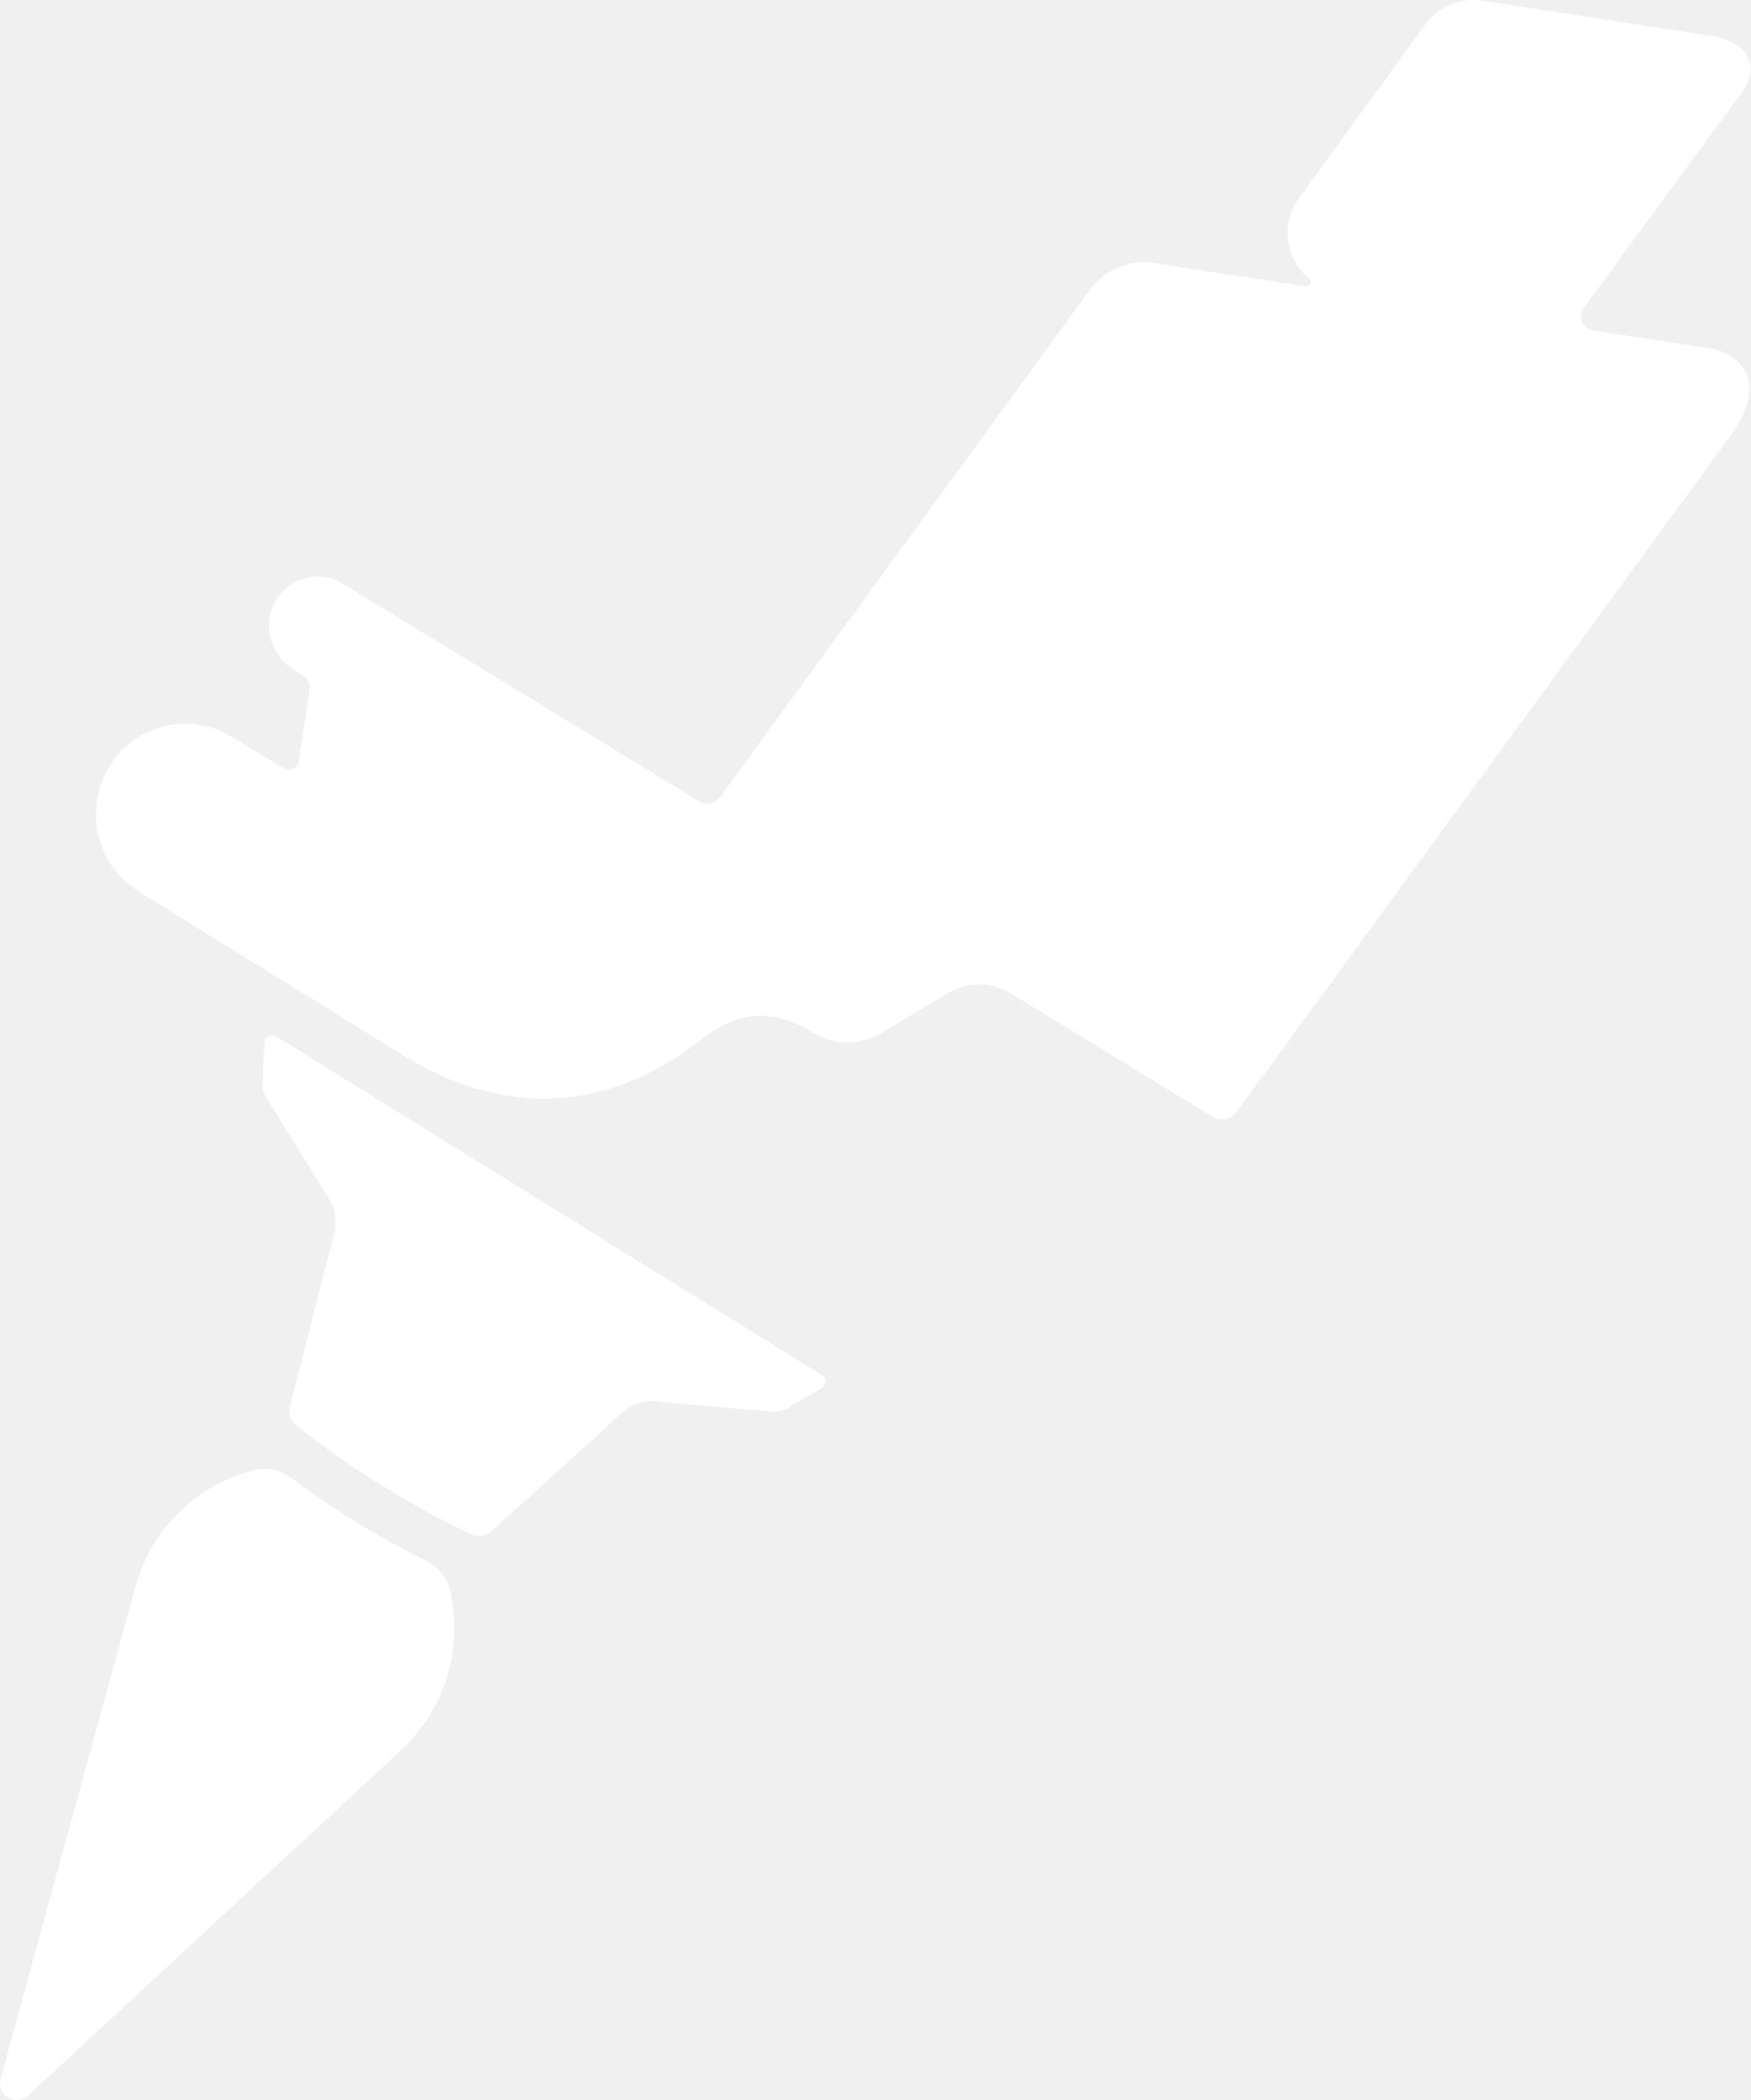
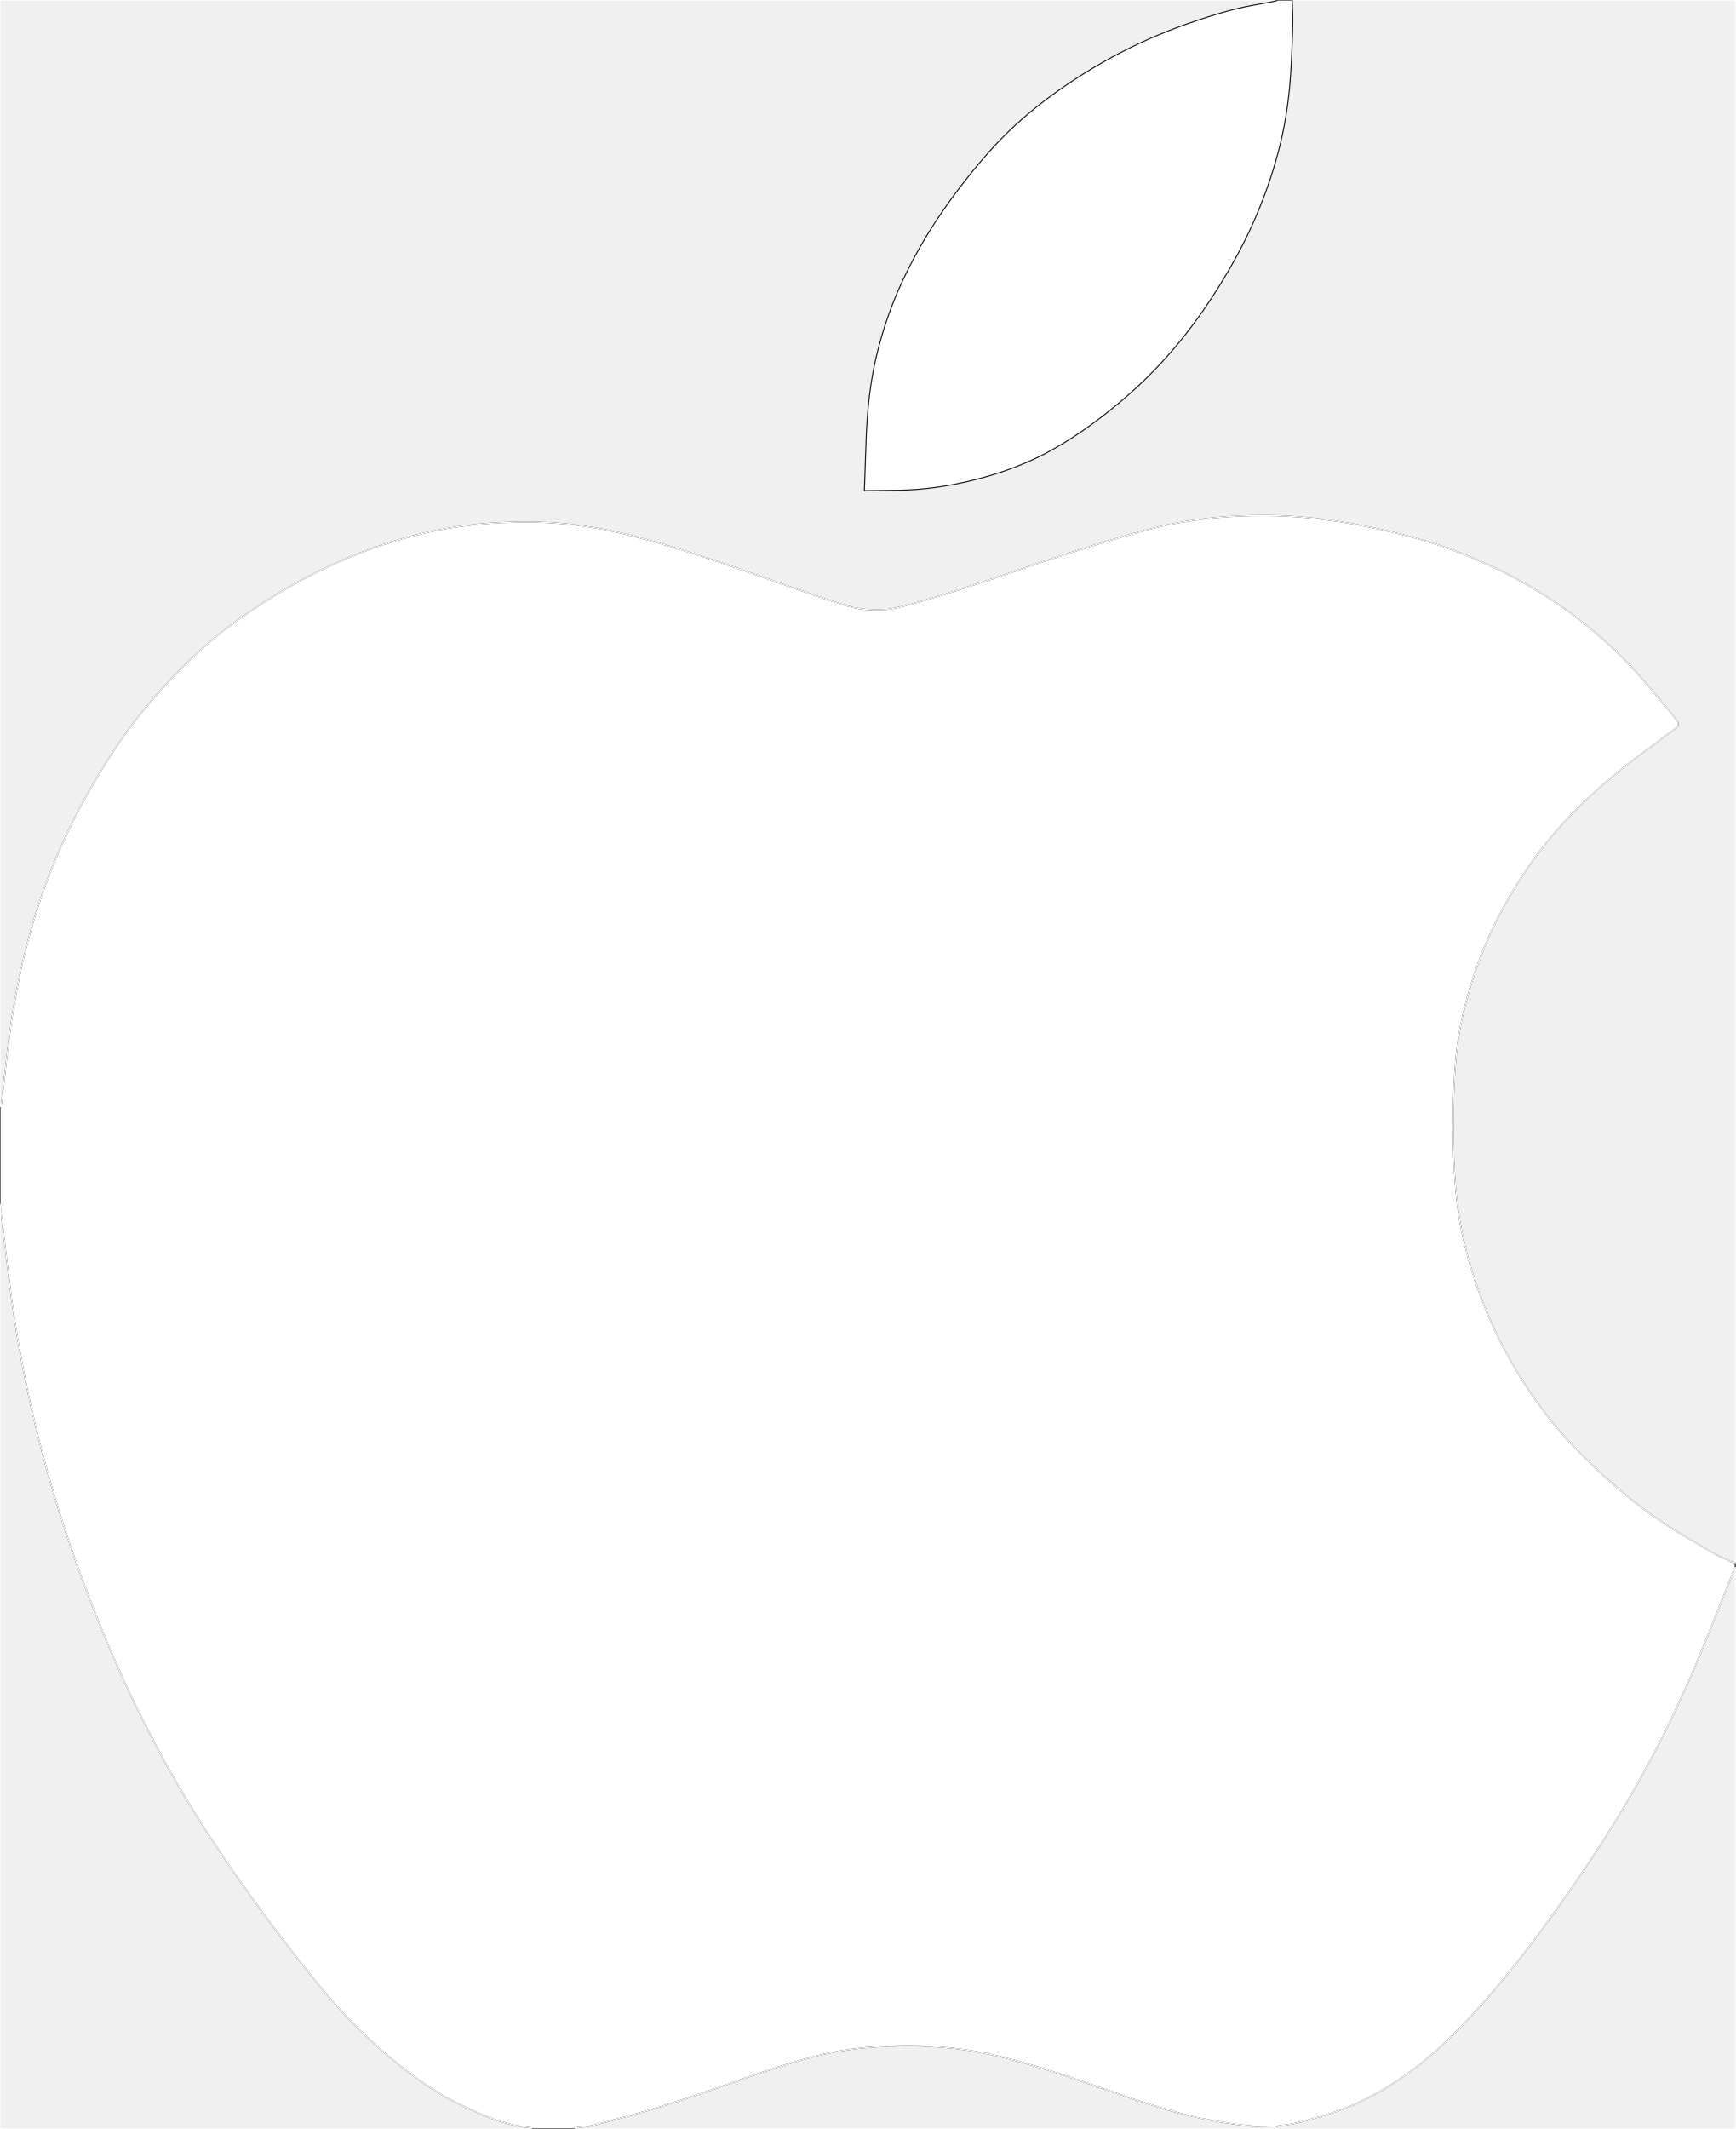
- <svg xmlns="http://www.w3.org/2000/svg" width="30px" height="36px" viewBox="0 0 30 36" version="1.1">
-   <defs />
-   <g id="Home" stroke="none" stroke-width="1" fill="none" fill-rule="evenodd">
-     <g transform="translate(-213, -22)" fill="#FFFFFF" id="Group-6">
-       <g transform="translate(213, 22)">
-         <g id="Group">
-           <path d="M14.08,23.569 C13.185,23.012 9.406,20.669 9.406,20.669 C9.406,20.669 5.629,18.322 4.733,17.767 C4.647,17.714 4.538,17.774 4.533,17.876 C4.523,18.088 4.508,18.4 4.5,18.573 C4.497,18.658 4.518,18.74 4.562,18.812 C4.76,19.131 5.342,20.073 5.635,20.547 C5.746,20.727 5.778,20.944 5.726,21.148 L4.968,24.112 C4.938,24.231 4.979,24.356 5.074,24.433 C5.465,24.748 5.948,25.095 6.53,25.456 C7.112,25.817 7.636,26.096 8.09,26.305 C8.2,26.356 8.329,26.336 8.419,26.254 L10.667,24.215 C10.822,24.075 11.027,24.005 11.235,24.023 C11.784,24.071 12.873,24.168 13.243,24.2 C13.326,24.208 13.409,24.189 13.481,24.147 C13.629,24.061 13.895,23.905 14.076,23.8 C14.163,23.749 14.166,23.622 14.08,23.569" id="Fill-22" />
-           <path d="M7.726,27.318 C7.687,27.081 7.537,26.876 7.323,26.769 C6.724,26.468 6.247,26.18 6.116,26.1 C5.986,26.02 5.514,25.724 4.974,25.324 C4.782,25.182 4.532,25.141 4.305,25.214 L4.175,25.256 C3.27,25.55 2.573,26.281 2.321,27.203 C1.701,29.463 0.535,33.718 0.011,35.632 C-0.066,35.913 0.27,36.119 0.483,35.922 C1.934,34.579 5.162,31.591 6.875,30.003 C7.575,29.356 7.902,28.398 7.748,27.454 L7.726,27.318 Z" id="Fill-24" />
-           <path d="M29.851,1.585 C30.125,1.218 29.961,0.939 29.838,0.825 C29.838,0.825 29.838,0.825 29.838,0.825 C29.708,0.722 29.551,0.649 29.37,0.621 L25.394,0.011 C25.025,-0.045 24.656,0.11 24.434,0.414 L22.265,3.39 C21.931,3.847 22.045,4.451 22.434,4.775 C22.462,4.799 22.47,4.841 22.45,4.873 C22.434,4.9 22.403,4.913 22.374,4.909 L21.279,4.741 L19.772,4.51 C19.353,4.446 18.933,4.621 18.681,4.967 L12.339,13.667 C12.256,13.78 12.102,13.811 11.983,13.738 L5.878,10.008 C5.474,9.761 4.948,9.898 4.713,10.315 C4.484,10.722 4.646,11.242 5.042,11.484 L5.2,11.581 C5.278,11.628 5.32,11.719 5.306,11.81 L5.121,13.053 C5.103,13.173 4.971,13.235 4.869,13.173 C4.869,13.173 3.999,12.649 3.976,12.635 C3.254,12.188 2.31,12.418 1.868,13.148 C1.475,13.799 1.613,14.627 2.157,15.116 C2.174,15.131 2.332,15.254 2.373,15.28 C2.374,15.28 2.374,15.281 2.375,15.281 C2.376,15.281 2.376,15.282 2.376,15.282 L6.936,18.107 C9.402,19.613 11.276,18.378 11.861,17.935 C12.38,17.542 12.97,17.108 13.954,17.712 C14.307,17.929 14.752,17.921 15.107,17.708 L16.242,17.027 C16.577,16.827 16.995,16.828 17.328,17.032 L20.786,19.146 C20.922,19.229 21.098,19.193 21.193,19.064 L29.645,7.487 C30.335,6.556 29.824,6.104 29.404,5.993 C29.377,5.986 29.351,5.979 29.323,5.974 L27.296,5.664 C27.266,5.659 27.236,5.646 27.208,5.629 C27.096,5.56 27.061,5.411 27.13,5.297 C27.817,4.358 29.851,1.585 29.851,1.585" id="Fill-26" />
-         </g>
-       </g>
-     </g>
+ <svg xmlns="http://www.w3.org/2000/svg" width="803" height="985">
+   <g>
+     <path d="m776.2,333.8l0.3,0.2l0,1l0,1l-0.3,0.2l-0.2,0.3l-17.8,13.3c-11.8,8.8 -22.2,17.867 -31.2,27.2c-9,9.333 -17,19.5 -24,30.5c-7,11 -12.667,22 -17,33c-4.333,11 -7.667,22.167 -10,33.5c-2.333,11.333 -3.5,27 -3.5,47c0,20 1.333,36.333 4,49c2.667,12.667 6.5,25 11.5,37c5,12 11,23.333 18,34c7,10.667 14.333,20 22,28c7.667,8 15.6,15.4 23.8,22.2c8.133,6.867 17.533,13.467 28.2,19.8c10.667,6.333 16.5,9.667 17.5,10l1.5,0.5l1,0.5l1,0.5l1,0.3l1,0.2l0,1l0,1l-13.2,33c-8.867,22 -18.067,41.733 -27.6,59.2c-9.467,17.533 -20.533,35.467 -33.2,53.8c-12.667,18.333 -24.067,33.6 -34.2,45.8c-10.2,12.133 -19.533,22.133 -28,30c-8.533,7.8 -17.3,14.367 -26.3,19.7c-9,5.333 -18,9.333 -27,12c-9,2.667 -14.833,4.167 -17.5,4.5l-4,0.5l-1,0.3l-1,0.2l-8,-0.2c-5.333,-0.2 -13.333,-1.3 -24,-3.3c-10.667,-2 -26.833,-6.833 -48.5,-14.5c-21.667,-7.667 -38.667,-12.833 -51,-15.5c-12.333,-2.667 -25,-4 -38,-4c-13,0 -24.667,1 -35,3c-10.333,2 -25.333,6.5 -45,13.5c-19.667,7 -35.667,12.167 -48,15.5l-18.5,5l-4,0.5l-4,0.5l0,0.3l0,0.2l-10,0l-10,0l0,-0.2l0,-0.3l-3.5,-0.5l-3.5,-0.5l-2,-0.5c-1.333,-0.333 -3.667,-1 -7,-2c-3.333,-1 -9.167,-3.5 -17.5,-7.5c-8.333,-4 -17.333,-9.833 -27,-17.5c-9.667,-7.667 -18.667,-16 -27,-25c-8.333,-9 -19.433,-22.733 -33.3,-41.2c-13.8,-18.533 -25.6,-35.733 -35.4,-51.6c-9.867,-15.8 -19.4,-33.267 -28.6,-52.4c-9.133,-19.2 -17.533,-39.467 -25.2,-60.8c-7.667,-21.333 -14.167,-43 -19.5,-65c-5.333,-22 -9.433,-44.667 -12.3,-68l-4.2,-35l0,-22.5l0,-22.5l0.2,0l0.3,0l3,-26c2,-17.333 5,-33.667 9,-49c4,-15.333 8.833,-29.5 14.5,-42.5c5.667,-13 12.167,-25.5 19.5,-37.5c7.333,-12 14.767,-22.4 22.3,-31.2c7.467,-8.867 15.367,-17.133 23.7,-24.8c8.333,-7.667 18.833,-15.5 31.5,-23.5c12.667,-8 25.5,-14.667 38.5,-20c13,-5.333 26,-9.333 39,-12c13,-2.667 27.167,-4 42.5,-4c15.333,0 31,2 47,6c16,4 36.167,10.333 60.5,19c24.333,8.667 38.667,13.5 43,14.5c4.333,1 9.5,1.333 15.5,1c6,-0.333 26.167,-6.333 60.5,-18c34.333,-11.667 58.167,-18.833 71.5,-21.5c13.333,-2.667 27.5,-4 42.5,-4c15,0 30.833,1.667 47.5,5c16.667,3.333 31,7.333 43,12c12,4.667 23.267,10.1 33.8,16.3c10.467,6.133 20.2,13.033 29.2,20.7c9,7.667 17.167,15.833 24.5,24.5c7.333,8.667 11.433,13.6 12.3,14.8c0.8,1.133 1.267,1.8 1.4,2z" stroke-width="0.5px" stroke="#221E20" fill-rule="evenodd" fill="#ffffff" id="svg_1" />
+     <path d="m0,256l0,-256l295.5,0l295.5,0l0,0.2c0,0.2 -3.833,0.967 -11.5,2.3c-7.667,1.333 -17.667,4.167 -30,8.5c-12.333,4.333 -24,9.5 -35,15.5c-11,6 -21.333,12.667 -31,20c-9.667,7.333 -18.333,15.333 -26,24c-7.667,8.667 -14.833,17.833 -21.5,27.5c-6.667,9.667 -12.6,19.933 -17.8,30.8c-5.133,10.8 -9.2,22.2 -12.2,34.2c-3,12 -4.733,25.667 -5.2,41l-0.8,23l16.5,-0.2c11,-0.2 22.5,-1.8 34.5,-4.8c12,-3 22.933,-7.067 32.8,-12.2c9.8,-5.2 19.6,-11.733 29.4,-19.6c9.867,-7.8 18.867,-16.267 27,-25.4c8.2,-9.2 15.967,-19.633 23.3,-31.3c7.333,-11.667 13.333,-23 18,-34c4.667,-11 8.333,-22 11,-33c2.667,-11 4.333,-23 5,-36c0.667,-13 0.9,-21.333 0.7,-25l-0.2,-5.5l102.5,0l102.5,0l0,361.5l0,361.5l-1,-0.2l-1,-0.3l-1,-0.5l-1,-0.5l-1.5,-0.5c-1,-0.333 -6.833,-3.667 -17.5,-10c-10.667,-6.333 -20.067,-12.933 -28.2,-19.8c-8.2,-6.8 -16.133,-14.2 -23.8,-22.2c-7.667,-8 -15,-17.333 -22,-28c-7,-10.667 -13,-22 -18,-34c-5,-12 -8.833,-24.333 -11.5,-37c-2.667,-12.667 -4,-29 -4,-49c0,-20 1.167,-35.667 3.5,-47c2.333,-11.333 5.667,-22.5 10,-33.5c4.333,-11 10,-22 17,-33c7,-11 15,-21.167 24,-30.5c9,-9.333 19.4,-18.4 31.2,-27.2l17.8,-13.3l0.2,-0.3l0.3,-0.2l0,-1l0,-1l-0.3,-0.2c-0.133,-0.2 -0.6,-0.867 -1.4,-2c-0.867,-1.2 -4.967,-6.133 -12.3,-14.8c-7.333,-8.667 -15.5,-16.833 -24.5,-24.5c-9,-7.667 -18.733,-14.567 -29.2,-20.7c-10.533,-6.2 -21.8,-11.633 -33.8,-16.3c-12,-4.667 -26.333,-8.667 -43,-12c-16.667,-3.333 -32.5,-5 -47.5,-5c-15,0 -29.167,1.333 -42.5,4c-13.333,2.667 -37.167,9.833 -71.5,21.5c-34.333,11.667 -54.5,17.667 -60.5,18c-6,0.333 -11.167,0 -15.5,-1c-4.333,-1 -18.667,-5.833 -43,-14.5c-24.333,-8.667 -44.5,-15 -60.5,-19c-16,-4 -31.667,-6 -47,-6c-15.333,0 -29.5,1.333 -42.5,4c-13,2.667 -26,6.667 -39,12c-13,5.333 -25.833,12 -38.5,20c-12.667,8 -23.167,15.833 -31.5,23.5c-8.333,7.667 -16.233,15.933 -23.7,24.8c-7.533,8.8 -14.967,19.2 -22.3,31.2c-7.333,12 -13.833,24.5 -19.5,37.5c-5.667,13 -10.5,27.167 -14.5,42.5c-4,15.333 -7,31.667 -9,49l-3,26l-0.3,0l-0.2,0l0,-256z" stroke-width="0.5px" stroke="#FFFFFF" fill-rule="evenodd" fill="none" id="svg_2" />
+     <path d="m0,771l0,-214l4.2,35c2.867,23.333 6.967,46 12.3,68c5.333,22 11.833,43.667 19.5,65c7.667,21.333 16.067,41.6 25.2,60.8c9.2,19.133 18.733,36.6 28.6,52.4c9.8,15.867 21.6,33.067 35.4,51.6c13.867,18.467 24.967,32.2 33.3,41.2c8.333,9 17.333,17.333 27,25c9.667,7.667 18.667,13.5 27,17.5c8.333,4 14.167,6.5 17.5,7.5c3.333,1 5.667,1.667 7,2l2,0.5l3.5,0.5l3.5,0.5l0,0.3l0,0.2l-123,0l-123,0l0,-214z" stroke-width="0.5px" stroke="#FFFFFF" fill-rule="evenodd" fill="none" id="svg_3" />
+     <path d="m591,0.2l0,-0.2l3.5,0l3.5,0l0.2,5.5c0.2,3.667 -0.033,12 -0.7,25c-0.667,13 -2.333,25 -5,36c-2.667,11 -6.333,22 -11,33c-4.667,11 -10.667,22.333 -18,34c-7.333,11.667 -15.1,22.1 -23.3,31.3c-8.133,9.133 -17.133,17.6 -27,25.4c-9.8,7.867 -19.6,14.4 -29.4,19.6c-9.867,5.133 -20.8,9.2 -32.8,12.2c-12,3 -23.5,4.6 -34.5,4.8l-16.5,0.2l0.8,-23c0.467,-15.333 2.2,-29 5.2,-41c3,-12 7.067,-23.4 12.2,-34.2c5.2,-10.867 11.133,-21.133 17.8,-30.8c6.667,-9.667 13.833,-18.833 21.5,-27.5c7.667,-8.667 16.333,-16.667 26,-24c9.667,-7.333 20,-14 31,-20c11,-6 22.667,-11.167 35,-15.5c12.333,-4.333 22.333,-7.167 30,-8.5c7.667,-1.333 11.5,-2.1 11.5,-2.3z" stroke-width="0.5px" stroke="#221E20" fill-rule="evenodd" fill="#ffffff" id="svg_4" />
+     <path d="m789.8,758l13.2,-33l0,130l0,130l-106.5,0l-106.5,0l0,-0.5l0,-0.5l1,-0.2l1,-0.3l4,-0.5c2.667,-0.333 8.5,-1.833 17.5,-4.5c9,-2.667 18,-6.667 27,-12c9,-5.333 17.767,-11.9 26.3,-19.7c8.467,-7.867 17.8,-17.867 28,-30c10.133,-12.2 21.533,-27.467 34.2,-45.8c12.667,-18.333 23.733,-36.267 33.2,-53.8c9.533,-17.467 18.733,-37.2 27.6,-59.2z" stroke-width="0.5px" stroke="#FFFFFF" fill-rule="evenodd" fill="none" id="svg_5" />
+     <path d="m582,983.8l8,0.2l0,0.5l0,0.5l-162,0l-162,0l0,-0.2l0,-0.3l4,-0.5l4,-0.5l18.5,-5c12.333,-3.333 28.333,-8.5 48,-15.5c19.667,-7 34.667,-11.5 45,-13.5c10.333,-2 22,-3 35,-3c13,0 25.667,1.333 38,4c12.333,2.667 29.333,7.833 51,15.5c21.667,7.667 37.833,12.5 48.5,14.5c10.667,2 18.667,3.1 24,3.3z" stroke-width="0.5px" stroke="#FEFEFE" fill-rule="evenodd" fill="none" id="svg_6" />
  </g>
</svg>
